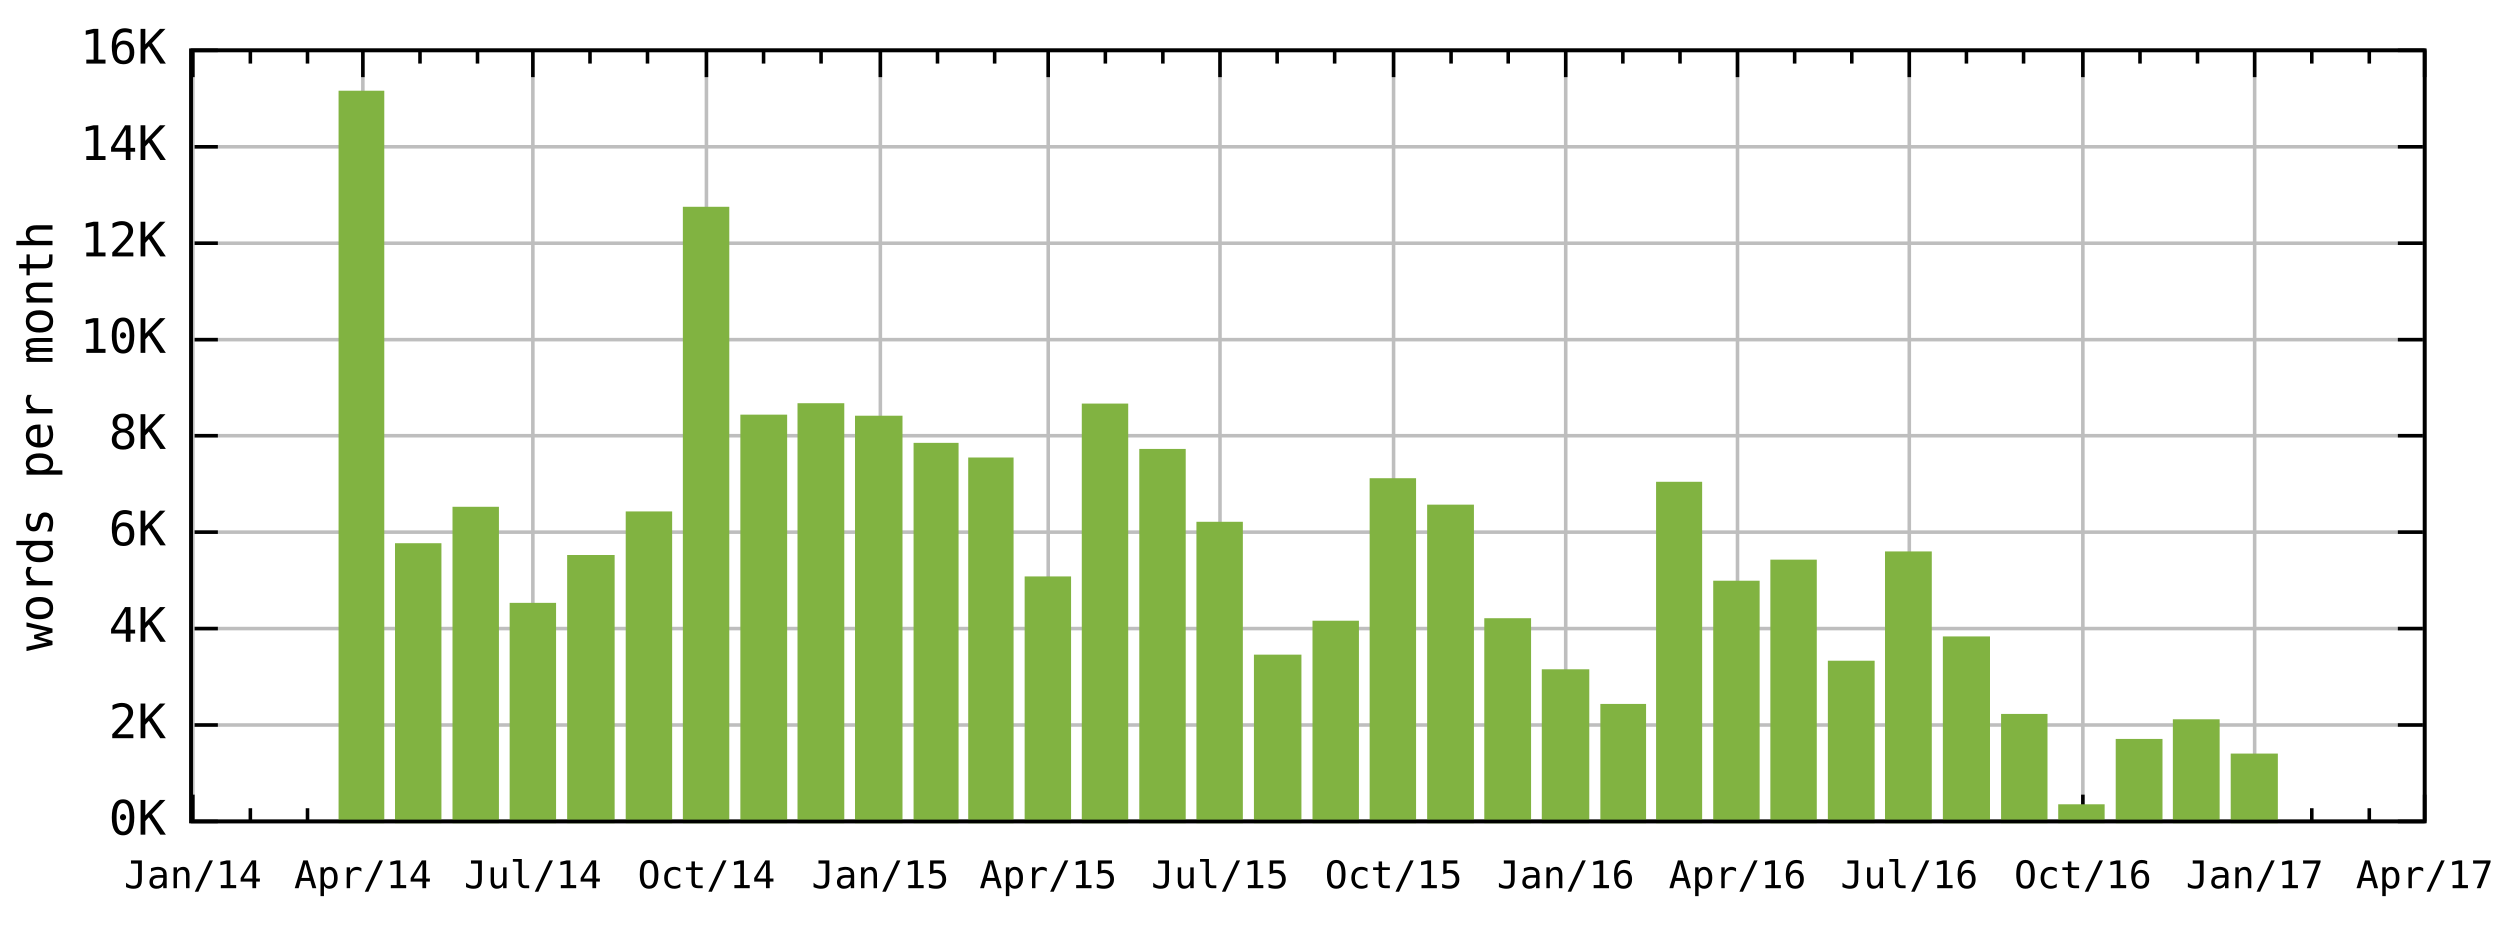
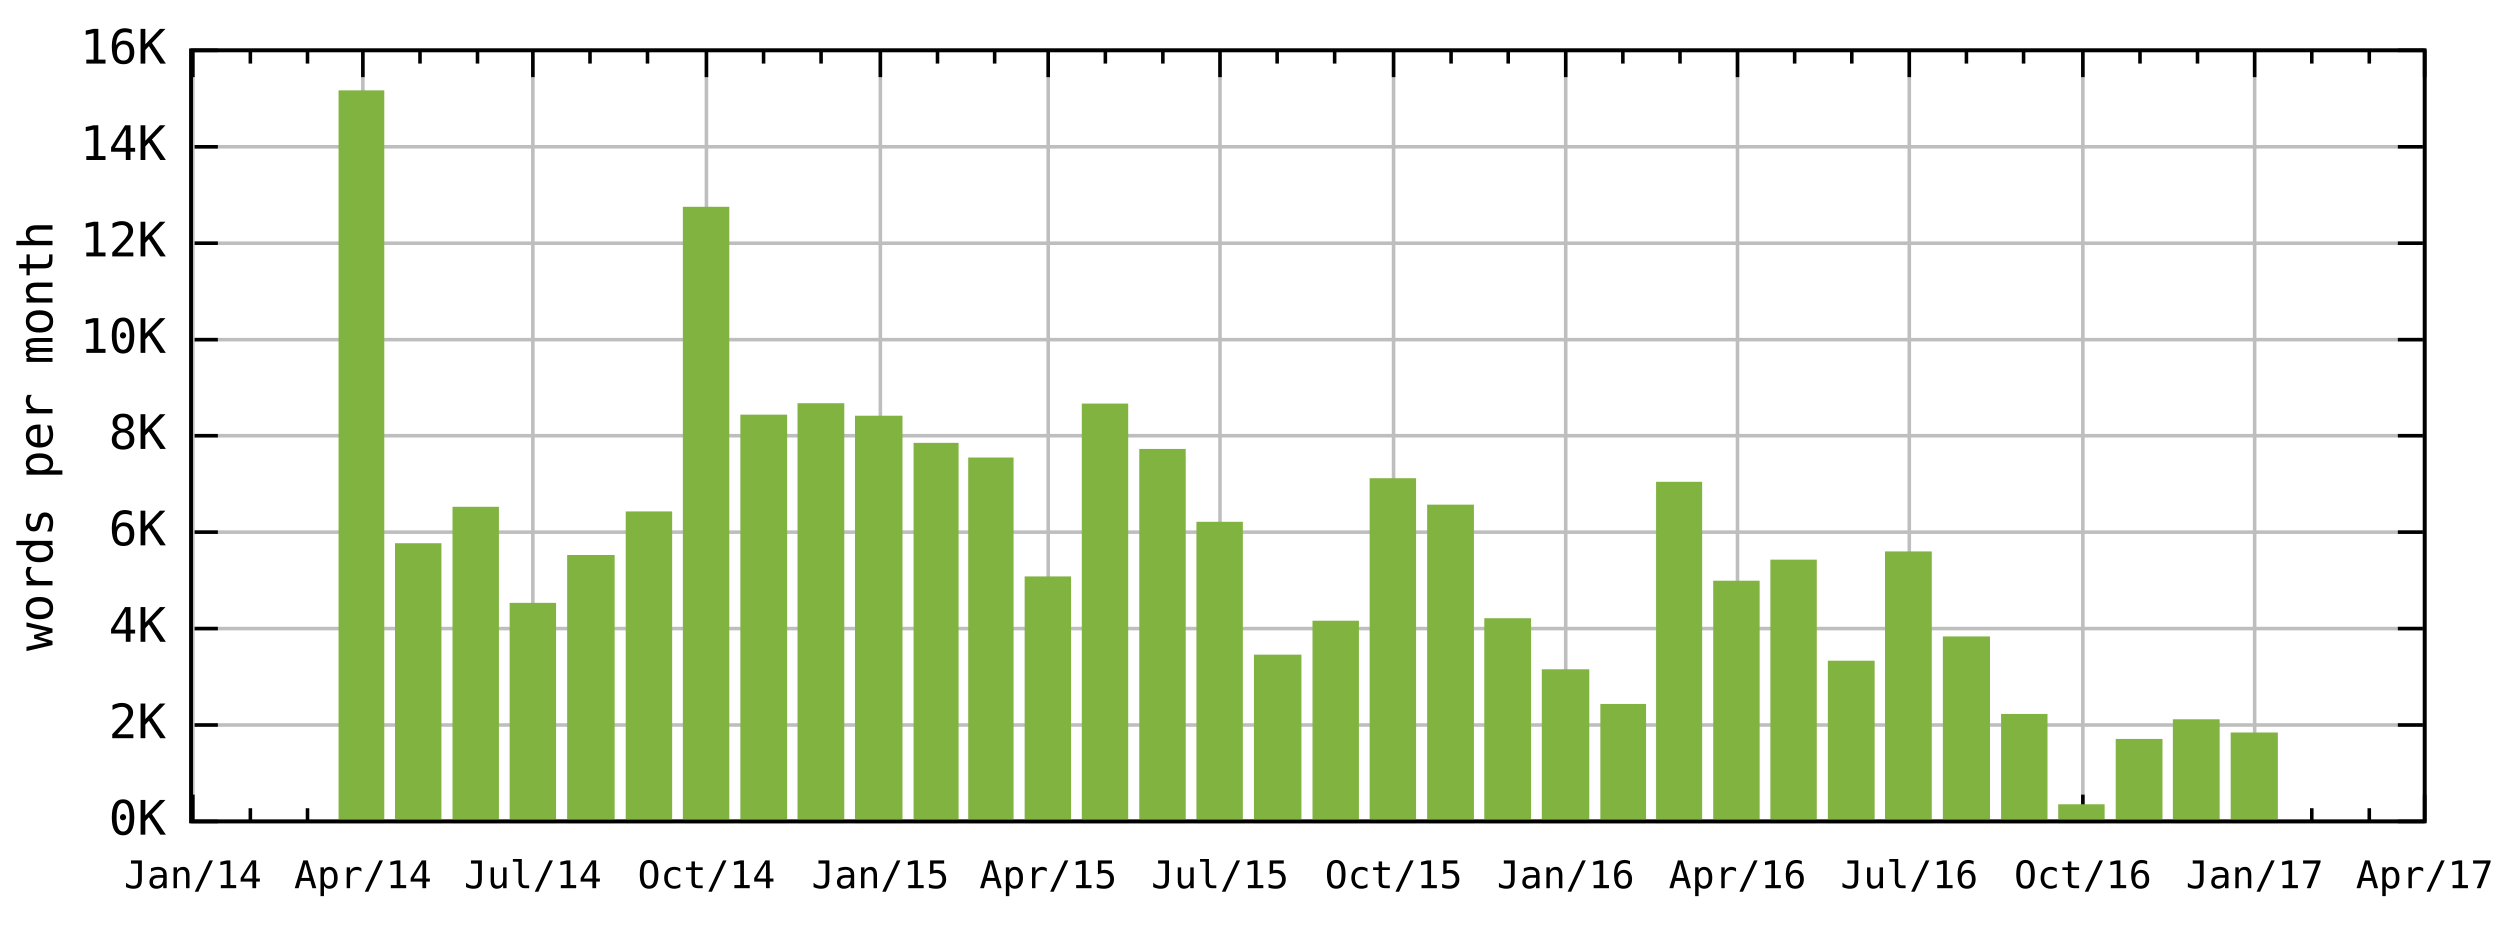
<svg xmlns="http://www.w3.org/2000/svg" xmlns:xlink="http://www.w3.org/1999/xlink" width="700" height="260" viewBox="0 0 700 260">
  <defs>
    <circle id="gpDot" r="0.5" stroke-width="0.5" />
    <path id="gpPt0" stroke-width="0.267" stroke="currentColor" d="M-1,0 h2 M0,-1 v2" />
    <path id="gpPt1" stroke-width="0.267" stroke="currentColor" d="M-1,-1 L1,1 M1,-1 L-1,1" />
    <path id="gpPt2" stroke-width="0.267" stroke="currentColor" d="M-1,0 L1,0 M0,-1 L0,1 M-1,-1 L1,1 M-1,1 L1,-1" />
    <rect id="gpPt3" stroke-width="0.267" stroke="currentColor" x="-1" y="-1" width="2" height="2" />
    <rect id="gpPt4" stroke-width="0.267" stroke="currentColor" fill="currentColor" x="-1" y="-1" width="2" height="2" />
    <circle id="gpPt5" stroke-width="0.267" stroke="currentColor" cx="0" cy="0" r="1" />
    <use xlink:href="#gpPt5" id="gpPt6" fill="currentColor" stroke="none" />
    <path id="gpPt7" stroke-width="0.267" stroke="currentColor" d="M0,-1.33 L-1.33,0.67 L1.33,0.67 z" />
    <use xlink:href="#gpPt7" id="gpPt8" fill="currentColor" stroke="none" />
    <use xlink:href="#gpPt7" id="gpPt9" stroke="currentColor" transform="rotate(180)" />
    <use xlink:href="#gpPt9" id="gpPt10" fill="currentColor" stroke="none" />
    <use xlink:href="#gpPt3" id="gpPt11" stroke="currentColor" transform="rotate(45)" />
    <use xlink:href="#gpPt11" id="gpPt12" fill="currentColor" stroke="none" />
  </defs>
  <g style="fill:none; color:white; stroke:currentColor; stroke-width:1.00; stroke-linecap:butt; stroke-linejoin:miter">
</g>
  <g style="fill:none; color:black; stroke:currentColor; stroke-width:1.00; stroke-linecap:butt; stroke-linejoin:miter">
</g>
  <g style="fill:none; color:gray; stroke:currentColor; stroke-width:1.00; stroke-linecap:butt; stroke-linejoin:miter">
    <path stroke="rgb(190, 190, 190)" d="M53.5,230.0 L678.9,230.0 " />
  </g>
  <g style="fill:none; color:black; stroke:currentColor; stroke-width:1.00; stroke-linecap:butt; stroke-linejoin:miter">
    <path d="M53.5,230.0 L61.0,230.0 M678.9,230.0 L671.4,230.0 " />
    <g transform="translate(46.5,233.7)" style="stroke:none; fill:rgb(0,0,0); font-family:monospace; font-size:10.00pt; text-anchor:end">
      <text>0K</text>
    </g>
  </g>
  <g style="fill:none; color:gray; stroke:currentColor; stroke-width:1.00; stroke-linecap:butt; stroke-linejoin:miter">
    <path stroke="rgb(190, 190, 190)" d="M53.5,203.0 L678.9,203.0 " />
  </g>
  <g style="fill:none; color:black; stroke:currentColor; stroke-width:1.00; stroke-linecap:butt; stroke-linejoin:miter">
    <path d="M53.5,203.0 L61.0,203.0 M678.9,203.0 L671.4,203.0 " />
    <g transform="translate(46.5,206.7)" style="stroke:none; fill:rgb(0,0,0); font-family:monospace; font-size:10.00pt; text-anchor:end">
      <text>2K</text>
    </g>
  </g>
  <g style="fill:none; color:gray; stroke:currentColor; stroke-width:1.00; stroke-linecap:butt; stroke-linejoin:miter">
    <path stroke="rgb(190, 190, 190)" d="M53.5,176.0 L678.9,176.0 " />
  </g>
  <g style="fill:none; color:black; stroke:currentColor; stroke-width:1.00; stroke-linecap:butt; stroke-linejoin:miter">
    <path d="M53.5,176.0 L61.0,176.0 M678.9,176.0 L671.4,176.0 " />
    <g transform="translate(46.5,179.7)" style="stroke:none; fill:rgb(0,0,0); font-family:monospace; font-size:10.00pt; text-anchor:end">
      <text>4K</text>
    </g>
  </g>
  <g style="fill:none; color:gray; stroke:currentColor; stroke-width:1.00; stroke-linecap:butt; stroke-linejoin:miter">
    <path stroke="rgb(190, 190, 190)" d="M53.5,149.0 L678.9,149.0 " />
  </g>
  <g style="fill:none; color:black; stroke:currentColor; stroke-width:1.00; stroke-linecap:butt; stroke-linejoin:miter">
    <path d="M53.5,149.0 L61.0,149.0 M678.9,149.0 L671.4,149.0 " />
    <g transform="translate(46.5,152.7)" style="stroke:none; fill:rgb(0,0,0); font-family:monospace; font-size:10.00pt; text-anchor:end">
      <text>6K</text>
    </g>
  </g>
  <g style="fill:none; color:gray; stroke:currentColor; stroke-width:1.00; stroke-linecap:butt; stroke-linejoin:miter">
    <path stroke="rgb(190, 190, 190)" d="M53.5,122.0 L678.9,122.0 " />
  </g>
  <g style="fill:none; color:black; stroke:currentColor; stroke-width:1.00; stroke-linecap:butt; stroke-linejoin:miter">
    <path d="M53.5,122.0 L61.0,122.0 M678.9,122.0 L671.4,122.0 " />
    <g transform="translate(46.5,125.7)" style="stroke:none; fill:rgb(0,0,0); font-family:monospace; font-size:10.00pt; text-anchor:end">
      <text>8K</text>
    </g>
  </g>
  <g style="fill:none; color:gray; stroke:currentColor; stroke-width:1.00; stroke-linecap:butt; stroke-linejoin:miter">
    <path stroke="rgb(190, 190, 190)" d="M53.5,95.1 L678.9,95.1 " />
  </g>
  <g style="fill:none; color:black; stroke:currentColor; stroke-width:1.00; stroke-linecap:butt; stroke-linejoin:miter">
    <path d="M53.5,95.1 L61.0,95.1 M678.9,95.1 L671.4,95.1 " />
    <g transform="translate(46.5,98.8)" style="stroke:none; fill:rgb(0,0,0); font-family:monospace; font-size:10.00pt; text-anchor:end">
      <text>10K</text>
    </g>
  </g>
  <g style="fill:none; color:gray; stroke:currentColor; stroke-width:1.00; stroke-linecap:butt; stroke-linejoin:miter">
    <path stroke="rgb(190, 190, 190)" d="M53.5,68.1 L678.9,68.1 " />
  </g>
  <g style="fill:none; color:black; stroke:currentColor; stroke-width:1.00; stroke-linecap:butt; stroke-linejoin:miter">
    <path d="M53.5,68.1 L61.0,68.1 M678.9,68.1 L671.4,68.1 " />
    <g transform="translate(46.5,71.8)" style="stroke:none; fill:rgb(0,0,0); font-family:monospace; font-size:10.00pt; text-anchor:end">
      <text>12K</text>
    </g>
  </g>
  <g style="fill:none; color:gray; stroke:currentColor; stroke-width:1.00; stroke-linecap:butt; stroke-linejoin:miter">
    <path stroke="rgb(190, 190, 190)" d="M53.5,41.1 L678.9,41.1 " />
  </g>
  <g style="fill:none; color:black; stroke:currentColor; stroke-width:1.00; stroke-linecap:butt; stroke-linejoin:miter">
    <path d="M53.5,41.1 L61.0,41.1 M678.9,41.1 L671.4,41.1 " />
    <g transform="translate(46.5,44.8)" style="stroke:none; fill:rgb(0,0,0); font-family:monospace; font-size:10.00pt; text-anchor:end">
      <text>14K</text>
    </g>
  </g>
  <g style="fill:none; color:gray; stroke:currentColor; stroke-width:1.00; stroke-linecap:butt; stroke-linejoin:miter">
    <path stroke="rgb(190, 190, 190)" d="M53.5,14.1 L678.9,14.1 " />
  </g>
  <g style="fill:none; color:black; stroke:currentColor; stroke-width:1.00; stroke-linecap:butt; stroke-linejoin:miter">
    <path d="M53.5,14.1 L61.0,14.1 M678.9,14.1 L671.4,14.1 " />
    <g transform="translate(46.5,17.8)" style="stroke:none; fill:rgb(0,0,0); font-family:monospace; font-size:10.00pt; text-anchor:end">
      <text>16K</text>
    </g>
  </g>
  <g style="fill:none; color:gray; stroke:currentColor; stroke-width:1.00; stroke-linecap:butt; stroke-linejoin:miter">
    <path stroke="rgb(190, 190, 190)" d="M54.0,230.0 L54.0,14.1 " />
  </g>
  <g style="fill:none; color:black; stroke:currentColor; stroke-width:1.00; stroke-linecap:butt; stroke-linejoin:miter">
    <path d="M54.0,230.0 L54.0,222.5 M54.0,14.1 L54.0,21.6 " />
    <g transform="translate(54.0,248.7)" style="stroke:none; fill:rgb(0,0,0); font-family:monospace; font-size:8.00pt; text-anchor:middle">
      <text>Jan/14</text>
    </g>
    <path d="M70.1,230.0 L70.1,226.3 M70.1,14.1 L70.1,17.8 M86.1,230.0 L86.1,226.3 M86.1,14.1 L86.1,17.8    " />
  </g>
  <g style="fill:none; color:gray; stroke:currentColor; stroke-width:1.00; stroke-linecap:butt; stroke-linejoin:miter">
    <path stroke="rgb(190, 190, 190)" d="M101.6,230.0 L101.6,14.1 " />
  </g>
  <g style="fill:none; color:black; stroke:currentColor; stroke-width:1.00; stroke-linecap:butt; stroke-linejoin:miter">
    <path d="M101.6,230.0 L101.6,222.5 M101.6,14.1 L101.6,21.6 " />
    <g transform="translate(101.6,248.7)" style="stroke:none; fill:rgb(0,0,0); font-family:monospace; font-size:8.00pt; text-anchor:middle">
      <text>Apr/14</text>
    </g>
    <path d="M117.6,230.0 L117.6,226.3 M117.6,14.1 L117.6,17.8 M133.7,230.0 L133.7,226.3 M133.7,14.1 L133.7,17.8    " />
  </g>
  <g style="fill:none; color:gray; stroke:currentColor; stroke-width:1.00; stroke-linecap:butt; stroke-linejoin:miter">
    <path stroke="rgb(190, 190, 190)" d="M149.2,230.0 L149.2,14.1 " />
  </g>
  <g style="fill:none; color:black; stroke:currentColor; stroke-width:1.00; stroke-linecap:butt; stroke-linejoin:miter">
    <path d="M149.2,230.0 L149.2,222.5 M149.2,14.1 L149.2,21.6 " />
    <g transform="translate(149.2,248.7)" style="stroke:none; fill:rgb(0,0,0); font-family:monospace; font-size:8.00pt; text-anchor:middle">
      <text>Jul/14</text>
    </g>
    <path d="M165.2,230.0 L165.2,226.3 M165.2,14.1 L165.2,17.8 M181.3,230.0 L181.3,226.3 M181.3,14.1 L181.3,17.8    " />
  </g>
  <g style="fill:none; color:gray; stroke:currentColor; stroke-width:1.00; stroke-linecap:butt; stroke-linejoin:miter">
    <path stroke="rgb(190, 190, 190)" d="M197.8,230.0 L197.8,14.1 " />
  </g>
  <g style="fill:none; color:black; stroke:currentColor; stroke-width:1.00; stroke-linecap:butt; stroke-linejoin:miter">
    <path d="M197.8,230.0 L197.8,222.5 M197.8,14.1 L197.8,21.6 " />
    <g transform="translate(197.8,248.7)" style="stroke:none; fill:rgb(0,0,0); font-family:monospace; font-size:8.00pt; text-anchor:middle">
      <text>Oct/14</text>
    </g>
    <path d="M213.8,230.0 L213.8,226.3 M213.8,14.1 L213.8,17.8 M229.9,230.0 L229.9,226.3 M229.9,14.1 L229.9,17.8    " />
  </g>
  <g style="fill:none; color:gray; stroke:currentColor; stroke-width:1.00; stroke-linecap:butt; stroke-linejoin:miter">
    <path stroke="rgb(190, 190, 190)" d="M246.5,230.0 L246.5,14.1 " />
  </g>
  <g style="fill:none; color:black; stroke:currentColor; stroke-width:1.00; stroke-linecap:butt; stroke-linejoin:miter">
    <path d="M246.5,230.0 L246.5,222.5 M246.5,14.1 L246.5,21.6 " />
    <g transform="translate(246.5,248.7)" style="stroke:none; fill:rgb(0,0,0); font-family:monospace; font-size:8.00pt; text-anchor:middle">
      <text>Jan/15</text>
    </g>
    <path d="M262.5,230.0 L262.5,226.3 M262.5,14.1 L262.5,17.8 M278.5,230.0 L278.5,226.3 M278.5,14.1 L278.5,17.8    " />
  </g>
  <g style="fill:none; color:gray; stroke:currentColor; stroke-width:1.00; stroke-linecap:butt; stroke-linejoin:miter">
    <path stroke="rgb(190, 190, 190)" d="M293.5,230.0 L293.5,14.1 " />
  </g>
  <g style="fill:none; color:black; stroke:currentColor; stroke-width:1.00; stroke-linecap:butt; stroke-linejoin:miter">
    <path d="M293.5,230.0 L293.5,222.5 M293.5,14.1 L293.5,21.6 " />
    <g transform="translate(293.5,248.7)" style="stroke:none; fill:rgb(0,0,0); font-family:monospace; font-size:8.00pt; text-anchor:middle">
      <text>Apr/15</text>
    </g>
    <path d="M309.5,230.0 L309.5,226.3 M309.5,14.1 L309.5,17.8 M325.6,230.0 L325.6,226.3 M325.6,14.1 L325.6,17.8    " />
  </g>
  <g style="fill:none; color:gray; stroke:currentColor; stroke-width:1.00; stroke-linecap:butt; stroke-linejoin:miter">
    <path stroke="rgb(190, 190, 190)" d="M341.6,230.0 L341.6,14.1 " />
  </g>
  <g style="fill:none; color:black; stroke:currentColor; stroke-width:1.00; stroke-linecap:butt; stroke-linejoin:miter">
    <path d="M341.6,230.0 L341.6,222.5 M341.6,14.1 L341.6,21.6 " />
    <g transform="translate(341.6,248.7)" style="stroke:none; fill:rgb(0,0,0); font-family:monospace; font-size:8.00pt; text-anchor:middle">
      <text>Jul/15</text>
    </g>
    <path d="M357.6,230.0 L357.6,226.3 M357.6,14.1 L357.6,17.8 M373.7,230.0 L373.7,226.3 M373.7,14.1 L373.7,17.8    " />
  </g>
  <g style="fill:none; color:gray; stroke:currentColor; stroke-width:1.00; stroke-linecap:butt; stroke-linejoin:miter">
    <path stroke="rgb(190, 190, 190)" d="M390.2,230.0 L390.2,14.1 " />
  </g>
  <g style="fill:none; color:black; stroke:currentColor; stroke-width:1.00; stroke-linecap:butt; stroke-linejoin:miter">
    <path d="M390.2,230.0 L390.2,222.5 M390.2,14.1 L390.2,21.6 " />
    <g transform="translate(390.2,248.7)" style="stroke:none; fill:rgb(0,0,0); font-family:monospace; font-size:8.00pt; text-anchor:middle">
      <text>Oct/15</text>
    </g>
    <path d="M406.3,230.0 L406.3,226.3 M406.3,14.1 L406.3,17.8 M422.3,230.0 L422.3,226.3 M422.3,14.1 L422.3,17.8    " />
  </g>
  <g style="fill:none; color:gray; stroke:currentColor; stroke-width:1.00; stroke-linecap:butt; stroke-linejoin:miter">
    <path stroke="rgb(190, 190, 190)" d="M438.4,230.0 L438.4,14.1 " />
  </g>
  <g style="fill:none; color:black; stroke:currentColor; stroke-width:1.00; stroke-linecap:butt; stroke-linejoin:miter">
    <path d="M438.4,230.0 L438.4,222.5 M438.4,14.1 L438.4,21.6 " />
    <g transform="translate(438.4,248.7)" style="stroke:none; fill:rgb(0,0,0); font-family:monospace; font-size:8.00pt; text-anchor:middle">
      <text>Jan/16</text>
    </g>
    <path d="M454.4,230.0 L454.4,226.3 M454.4,14.1 L454.4,17.8 M470.4,230.0 L470.4,226.3 M470.4,14.1 L470.4,17.8    " />
  </g>
  <g style="fill:none; color:gray; stroke:currentColor; stroke-width:1.00; stroke-linecap:butt; stroke-linejoin:miter">
    <path stroke="rgb(190, 190, 190)" d="M486.5,230.0 L486.5,14.1 " />
  </g>
  <g style="fill:none; color:black; stroke:currentColor; stroke-width:1.00; stroke-linecap:butt; stroke-linejoin:miter">
    <path d="M486.5,230.0 L486.5,222.5 M486.5,14.1 L486.5,21.6 " />
    <g transform="translate(486.5,248.7)" style="stroke:none; fill:rgb(0,0,0); font-family:monospace; font-size:8.00pt; text-anchor:middle">
      <text>Apr/16</text>
    </g>
    <path d="M502.5,230.0 L502.5,226.3 M502.5,14.1 L502.5,17.8 M518.5,230.0 L518.5,226.3 M518.5,14.1 L518.5,17.8    " />
  </g>
  <g style="fill:none; color:gray; stroke:currentColor; stroke-width:1.00; stroke-linecap:butt; stroke-linejoin:miter">
    <path stroke="rgb(190, 190, 190)" d="M534.6,230.0 L534.6,14.1 " />
  </g>
  <g style="fill:none; color:black; stroke:currentColor; stroke-width:1.00; stroke-linecap:butt; stroke-linejoin:miter">
    <path d="M534.6,230.0 L534.6,222.5 M534.6,14.1 L534.6,21.6 " />
    <g transform="translate(534.6,248.7)" style="stroke:none; fill:rgb(0,0,0); font-family:monospace; font-size:8.00pt; text-anchor:middle">
      <text>Jul/16</text>
    </g>
    <path d="M550.6,230.0 L550.6,226.3 M550.6,14.1 L550.6,17.8 M566.6,230.0 L566.6,226.3 M566.6,14.1 L566.6,17.8    " />
  </g>
  <g style="fill:none; color:gray; stroke:currentColor; stroke-width:1.00; stroke-linecap:butt; stroke-linejoin:miter">
    <path stroke="rgb(190, 190, 190)" d="M583.2,230.0 L583.2,14.1 " />
  </g>
  <g style="fill:none; color:black; stroke:currentColor; stroke-width:1.00; stroke-linecap:butt; stroke-linejoin:miter">
    <path d="M583.2,230.0 L583.2,222.5 M583.2,14.1 L583.2,21.6 " />
    <g transform="translate(583.2,248.7)" style="stroke:none; fill:rgb(0,0,0); font-family:monospace; font-size:8.00pt; text-anchor:middle">
      <text>Oct/16</text>
    </g>
    <path d="M599.2,230.0 L599.2,226.3 M599.2,14.1 L599.2,17.8 M615.3,230.0 L615.3,226.3 M615.3,14.1 L615.3,17.8    " />
  </g>
  <g style="fill:none; color:gray; stroke:currentColor; stroke-width:1.00; stroke-linecap:butt; stroke-linejoin:miter">
    <path stroke="rgb(190, 190, 190)" d="M631.3,230.0 L631.3,21.6 L631.3,14.1 " />
  </g>
  <g style="fill:none; color:black; stroke:currentColor; stroke-width:1.00; stroke-linecap:butt; stroke-linejoin:miter">
    <path d="M631.3,230.0 L631.3,222.5 M631.3,14.1 L631.3,21.6 " />
    <g transform="translate(631.3,248.7)" style="stroke:none; fill:rgb(0,0,0); font-family:monospace; font-size:8.00pt; text-anchor:middle">
      <text>Jan/17</text>
    </g>
    <path d="M647.3,230.0 L647.3,226.3 M647.3,14.1 L647.3,17.8 M663.4,230.0 L663.4,226.3 M663.4,14.1 L663.4,17.8    " />
  </g>
  <g style="fill:none; color:gray; stroke:currentColor; stroke-width:1.00; stroke-linecap:butt; stroke-linejoin:miter">
    <path stroke="rgb(190, 190, 190)" d="M678.9,230.0 L678.9,14.1 " />
  </g>
  <g style="fill:none; color:black; stroke:currentColor; stroke-width:1.00; stroke-linecap:butt; stroke-linejoin:miter">
    <path d="M678.9,230.0 L678.9,222.5 M678.9,14.1 L678.9,21.6 " />
    <g transform="translate(678.9,248.7)" style="stroke:none; fill:rgb(0,0,0); font-family:monospace; font-size:8.00pt; text-anchor:middle">
      <text>Apr/17</text>
    </g>
    <path d="M53.5,14.1 L53.5,230.0 L678.9,230.0 L678.9,14.1 L53.5,14.1 Z " />
    <g transform="translate(14.7,122.1) rotate(270)" style="stroke:none; fill:rgb(0,0,0); font-family:monospace; font-size:10.00pt; text-anchor:middle">
      <text>words per month</text>
    </g>
  </g>
  <a xlink:title="Plot #1">
    <g style="fill:none; color:red; stroke:currentColor; stroke-width:1.00; stroke-linecap:butt; stroke-linejoin:miter">
      <g style="stroke:none; shape-rendering:crispEdges">
-         <polygon fill="rgb(129, 179,  65)" points="95.3,230.0 107.2,230.0 107.2,25.8 95.3,25.8 " />
-       </g>
-       <path stroke="rgb(129, 179,  65)" d="M95.3,230.0 L95.3,25.9 L107.1,25.9 L107.1,230.0 L95.3,230.0 Z " />
+         <polygon fill="rgb(129, 179,  65)" points="95.3,230.0 107.2,230.0 107.2,25.7 95.3,25.7 " />
+       </g>
+       <path stroke="rgb(129, 179,  65)" d="M95.3,230.0 L95.3,25.8 L107.1,25.8 L107.1,230.0 L95.3,230.0 Z " />
      <g style="stroke:none; shape-rendering:crispEdges">
        <polygon fill="rgb(129, 179,  65)" points="111.1,230.0 123.2,230.0 123.2,152.5 111.1,152.5 " />
      </g>
      <path stroke="rgb(129, 179,  65)" d="M111.1,230.0 L111.1,152.6 L123.1,152.6 L123.1,230.0 L111.1,230.0 Z " />
      <g style="stroke:none; shape-rendering:crispEdges">
        <polygon fill="rgb(129, 179,  65)" points="127.2,230.0 139.3,230.0 139.3,142.3 127.2,142.3 " />
      </g>
      <path stroke="rgb(129, 179,  65)" d="M127.2,230.0 L127.2,142.4 L139.2,142.4 L139.2,230.0 L127.2,230.0 Z " />
      <g style="stroke:none; shape-rendering:crispEdges">
        <polygon fill="rgb(129, 179,  65)" points="143.2,230.0 155.3,230.0 155.3,169.2 143.2,169.2 " />
      </g>
      <path stroke="rgb(129, 179,  65)" d="M143.2,230.0 L143.2,169.3 L155.2,169.3 L155.2,230.0 L143.2,230.0 Z " />
      <g style="stroke:none; shape-rendering:crispEdges">
        <polygon fill="rgb(129, 179,  65)" points="159.3,230.0 171.7,230.0 171.7,155.8 159.3,155.8 " />
      </g>
      <path stroke="rgb(129, 179,  65)" d="M159.3,230.0 L159.3,155.9 L171.6,155.9 L171.6,230.0 L159.3,230.0 Z " />
      <g style="stroke:none; shape-rendering:crispEdges">
        <polygon fill="rgb(129, 179,  65)" points="175.7,230.0 187.8,230.0 187.8,143.6 175.7,143.6 " />
      </g>
      <path stroke="rgb(129, 179,  65)" d="M175.7,230.0 L175.7,143.7 L187.7,143.7 L187.7,230.0 L175.7,230.0 Z " />
      <g style="stroke:none; shape-rendering:crispEdges">
        <polygon fill="rgb(129, 179,  65)" points="191.7,230.0 203.8,230.0 203.8,58.3 191.7,58.3 " />
      </g>
      <path stroke="rgb(129, 179,  65)" d="M191.7,230.0 L191.7,58.4 L203.7,58.4 L203.7,230.0 L191.7,230.0 Z " />
      <g style="stroke:none; shape-rendering:crispEdges">
        <polygon fill="rgb(129, 179,  65)" points="207.8,230.0 220.0,230.0 220.0,116.5 207.8,116.5 " />
      </g>
      <path stroke="rgb(129, 179,  65)" d="M207.8,230.0 L207.8,116.6 L219.9,116.6 L219.9,230.0 L207.8,230.0 Z " />
      <g style="stroke:none; shape-rendering:crispEdges">
        <polygon fill="rgb(129, 179,  65)" points="223.8,230.0 236.0,230.0 236.0,113.3 223.8,113.3 " />
      </g>
      <path stroke="rgb(129, 179,  65)" d="M223.8,230.0 L223.8,113.4 L235.9,113.4 L235.9,230.0 L223.8,230.0 Z " />
      <g style="stroke:none; shape-rendering:crispEdges">
        <polygon fill="rgb(129, 179,  65)" points="239.9,230.0 252.3,230.0 252.3,116.8 239.9,116.8 " />
      </g>
      <path stroke="rgb(129, 179,  65)" d="M239.9,230.0 L239.9,116.9 L252.2,116.9 L252.2,230.0 L239.9,230.0 Z " />
      <g style="stroke:none; shape-rendering:crispEdges">
        <polygon fill="rgb(129, 179,  65)" points="256.3,230.0 268.0,230.0 268.0,124.4 256.3,124.4 " />
      </g>
      <path stroke="rgb(129, 179,  65)" d="M256.3,230.0 L256.3,124.5 L267.9,124.5 L267.9,230.0 L256.3,230.0 Z " />
      <g style="stroke:none; shape-rendering:crispEdges">
        <polygon fill="rgb(129, 179,  65)" points="271.6,230.0 283.4,230.0 283.4,128.5 271.6,128.5 " />
      </g>
      <path stroke="rgb(129, 179,  65)" d="M271.6,230.0 L271.6,128.6 L283.3,128.6 L283.3,230.0 L271.6,230.0 Z " />
      <g style="stroke:none; shape-rendering:crispEdges">
        <polygon fill="rgb(129, 179,  65)" points="287.4,230.0 299.5,230.0 299.5,161.8 287.4,161.8 " />
      </g>
      <path stroke="rgb(129, 179,  65)" d="M287.4,230.0 L287.4,161.9 L299.4,161.9 L299.4,230.0 L287.4,230.0 Z " />
      <g style="stroke:none; shape-rendering:crispEdges">
        <polygon fill="rgb(129, 179,  65)" points="303.4,230.0 315.5,230.0 315.5,113.4 303.4,113.4 " />
      </g>
      <path stroke="rgb(129, 179,  65)" d="M303.4,230.0 L303.4,113.5 L315.4,113.5 L315.4,230.0 L303.4,230.0 Z " />
      <g style="stroke:none; shape-rendering:crispEdges">
        <polygon fill="rgb(129, 179,  65)" points="319.5,230.0 331.6,230.0 331.6,126.1 319.5,126.1 " />
      </g>
      <path stroke="rgb(129, 179,  65)" d="M319.5,230.0 L319.5,126.2 L331.5,126.2 L331.5,230.0 L319.5,230.0 Z " />
      <g style="stroke:none; shape-rendering:crispEdges">
        <polygon fill="rgb(129, 179,  65)" points="335.5,230.0 347.6,230.0 347.6,146.5 335.5,146.5 " />
      </g>
      <path stroke="rgb(129, 179,  65)" d="M335.5,230.0 L335.5,146.6 L347.5,146.6 L347.5,230.0 L335.5,230.0 Z " />
      <g style="stroke:none; shape-rendering:crispEdges">
        <polygon fill="rgb(129, 179,  65)" points="351.6,230.0 364.0,230.0 364.0,183.7 351.6,183.7 " />
      </g>
      <path stroke="rgb(129, 179,  65)" d="M351.6,230.0 L351.6,183.8 L363.9,183.8 L363.9,230.0 L351.6,230.0 Z " />
      <g style="stroke:none; shape-rendering:crispEdges">
        <polygon fill="rgb(129, 179,  65)" points="368.0,230.0 380.1,230.0 380.1,174.2 368.0,174.2 " />
      </g>
      <path stroke="rgb(129, 179,  65)" d="M368.0,230.0 L368.0,174.3 L380.0,174.3 L380.0,230.0 L368.0,230.0 Z " />
      <g style="stroke:none; shape-rendering:crispEdges">
        <polygon fill="rgb(129, 179,  65)" points="384.0,230.0 396.1,230.0 396.1,134.3 384.0,134.3 " />
      </g>
      <path stroke="rgb(129, 179,  65)" d="M384.0,230.0 L384.0,134.4 L396.0,134.4 L396.0,230.0 L384.0,230.0 Z " />
      <g style="stroke:none; shape-rendering:crispEdges">
        <polygon fill="rgb(129, 179,  65)" points="400.1,230.0 412.3,230.0 412.3,141.7 400.1,141.7 " />
      </g>
      <path stroke="rgb(129, 179,  65)" d="M400.1,230.0 L400.1,141.8 L412.2,141.8 L412.2,230.0 L400.1,230.0 Z " />
      <g style="stroke:none; shape-rendering:crispEdges">
        <polygon fill="rgb(129, 179,  65)" points="416.1,230.0 428.3,230.0 428.3,173.5 416.1,173.5 " />
      </g>
      <path stroke="rgb(129, 179,  65)" d="M416.1,230.0 L416.1,173.6 L428.2,173.6 L428.2,230.0 L416.1,230.0 Z " />
      <g style="stroke:none; shape-rendering:crispEdges">
        <polygon fill="rgb(129, 179,  65)" points="432.2,230.0 444.6,230.0 444.6,187.8 432.2,187.8 " />
      </g>
      <path stroke="rgb(129, 179,  65)" d="M432.2,230.0 L432.2,187.9 L444.5,187.9 L444.5,230.0 L432.2,230.0 Z " />
      <g style="stroke:none; shape-rendering:crispEdges">
        <polygon fill="rgb(129, 179,  65)" points="448.6,230.0 460.5,230.0 460.5,197.5 448.6,197.5 " />
      </g>
      <path stroke="rgb(129, 179,  65)" d="M448.6,230.0 L448.6,197.6 L460.4,197.6 L460.4,230.0 L448.6,230.0 Z " />
      <g style="stroke:none; shape-rendering:crispEdges">
        <polygon fill="rgb(129, 179,  65)" points="464.2,230.0 476.2,230.0 476.2,135.3 464.2,135.3 " />
      </g>
      <path stroke="rgb(129, 179,  65)" d="M464.2,230.0 L464.2,135.4 L476.1,135.4 L476.1,230.0 L464.2,230.0 Z " />
      <g style="stroke:none; shape-rendering:crispEdges">
        <polygon fill="rgb(129, 179,  65)" points="480.2,230.0 492.3,230.0 492.3,163.0 480.2,163.0 " />
      </g>
      <path stroke="rgb(129, 179,  65)" d="M480.2,230.0 L480.2,163.1 L492.2,163.1 L492.2,230.0 L480.2,230.0 Z " />
      <g style="stroke:none; shape-rendering:crispEdges">
        <polygon fill="rgb(129, 179,  65)" points="496.2,230.0 508.3,230.0 508.3,157.1 496.2,157.1 " />
      </g>
      <path stroke="rgb(129, 179,  65)" d="M496.2,230.0 L496.2,157.2 L508.2,157.2 L508.2,230.0 L496.2,230.0 Z " />
      <g style="stroke:none; shape-rendering:crispEdges">
        <polygon fill="rgb(129, 179,  65)" points="512.3,230.0 524.5,230.0 524.5,185.4 512.3,185.4 " />
      </g>
      <path stroke="rgb(129, 179,  65)" d="M512.3,230.0 L512.3,185.5 L524.4,185.5 L524.4,230.0 L512.3,230.0 Z " />
      <g style="stroke:none; shape-rendering:crispEdges">
        <polygon fill="rgb(129, 179,  65)" points="528.3,230.0 540.5,230.0 540.5,154.8 528.3,154.8 " />
      </g>
      <path stroke="rgb(129, 179,  65)" d="M528.3,230.0 L528.3,154.9 L540.4,154.9 L540.4,230.0 L528.3,230.0 Z " />
      <g style="stroke:none; shape-rendering:crispEdges">
        <polygon fill="rgb(129, 179,  65)" points="544.5,230.0 556.8,230.0 556.8,178.6 544.5,178.6 " />
      </g>
      <path stroke="rgb(129, 179,  65)" d="M544.5,230.0 L544.5,178.7 L556.7,178.7 L556.7,230.0 L544.5,230.0 Z " />
      <g style="stroke:none; shape-rendering:crispEdges">
        <polygon fill="rgb(129, 179,  65)" points="560.8,230.0 572.9,230.0 572.9,200.3 560.8,200.3 " />
      </g>
      <path stroke="rgb(129, 179,  65)" d="M560.8,230.0 L560.8,200.4 L572.8,200.4 L572.8,230.0 L560.8,230.0 Z " />
      <g style="stroke:none; shape-rendering:crispEdges">
        <polygon fill="rgb(129, 179,  65)" points="576.8,230.0 588.9,230.0 588.9,225.6 576.8,225.6 " />
      </g>
      <path stroke="rgb(129, 179,  65)" d="M576.8,230.0 L576.8,225.7 L588.8,225.7 L588.8,230.0 L576.8,230.0 Z " />
      <g style="stroke:none; shape-rendering:crispEdges">
        <polygon fill="rgb(129, 179,  65)" points="592.9,230.0 605.1,230.0 605.1,207.3 592.9,207.3 " />
      </g>
      <path stroke="rgb(129, 179,  65)" d="M592.9,230.0 L592.9,207.4 L605.0,207.4 L605.0,230.0 L592.9,230.0 Z " />
      <g style="stroke:none; shape-rendering:crispEdges">
        <polygon fill="rgb(129, 179,  65)" points="608.9,230.0 621.1,230.0 621.1,201.8 608.9,201.8 " />
      </g>
      <path stroke="rgb(129, 179,  65)" d="M608.9,230.0 L608.9,201.9 L621.0,201.9 L621.0,230.0 L608.9,230.0 Z " />
      <g style="stroke:none; shape-rendering:crispEdges">
-         <polygon fill="rgb(129, 179,  65)" points="625.1,230.0 637.4,230.0 637.4,211.4 625.1,211.4 " />
-       </g>
-       <path stroke="rgb(129, 179,  65)" d="M625.1,230.0 L625.1,211.5 L637.3,211.5 L637.3,230.0 L625.1,230.0 Z " />
+         <polygon fill="rgb(129, 179,  65)" points="625.1,230.0 637.4,230.0 637.4,205.5 625.1,205.5 " />
+       </g>
+       <path stroke="rgb(129, 179,  65)" d="M625.1,230.0 L625.1,205.6 L637.3,205.6 L637.3,230.0 L625.1,230.0 Z " />
    </g>
  </a>
  <g style="fill:none; color:black; stroke:currentColor; stroke-width:1.00; stroke-linecap:butt; stroke-linejoin:miter">
    <path d="M53.5,14.1 L53.5,230.0 L678.9,230.0 L678.9,14.1 L53.5,14.1 Z " />
  </g>
</svg>
